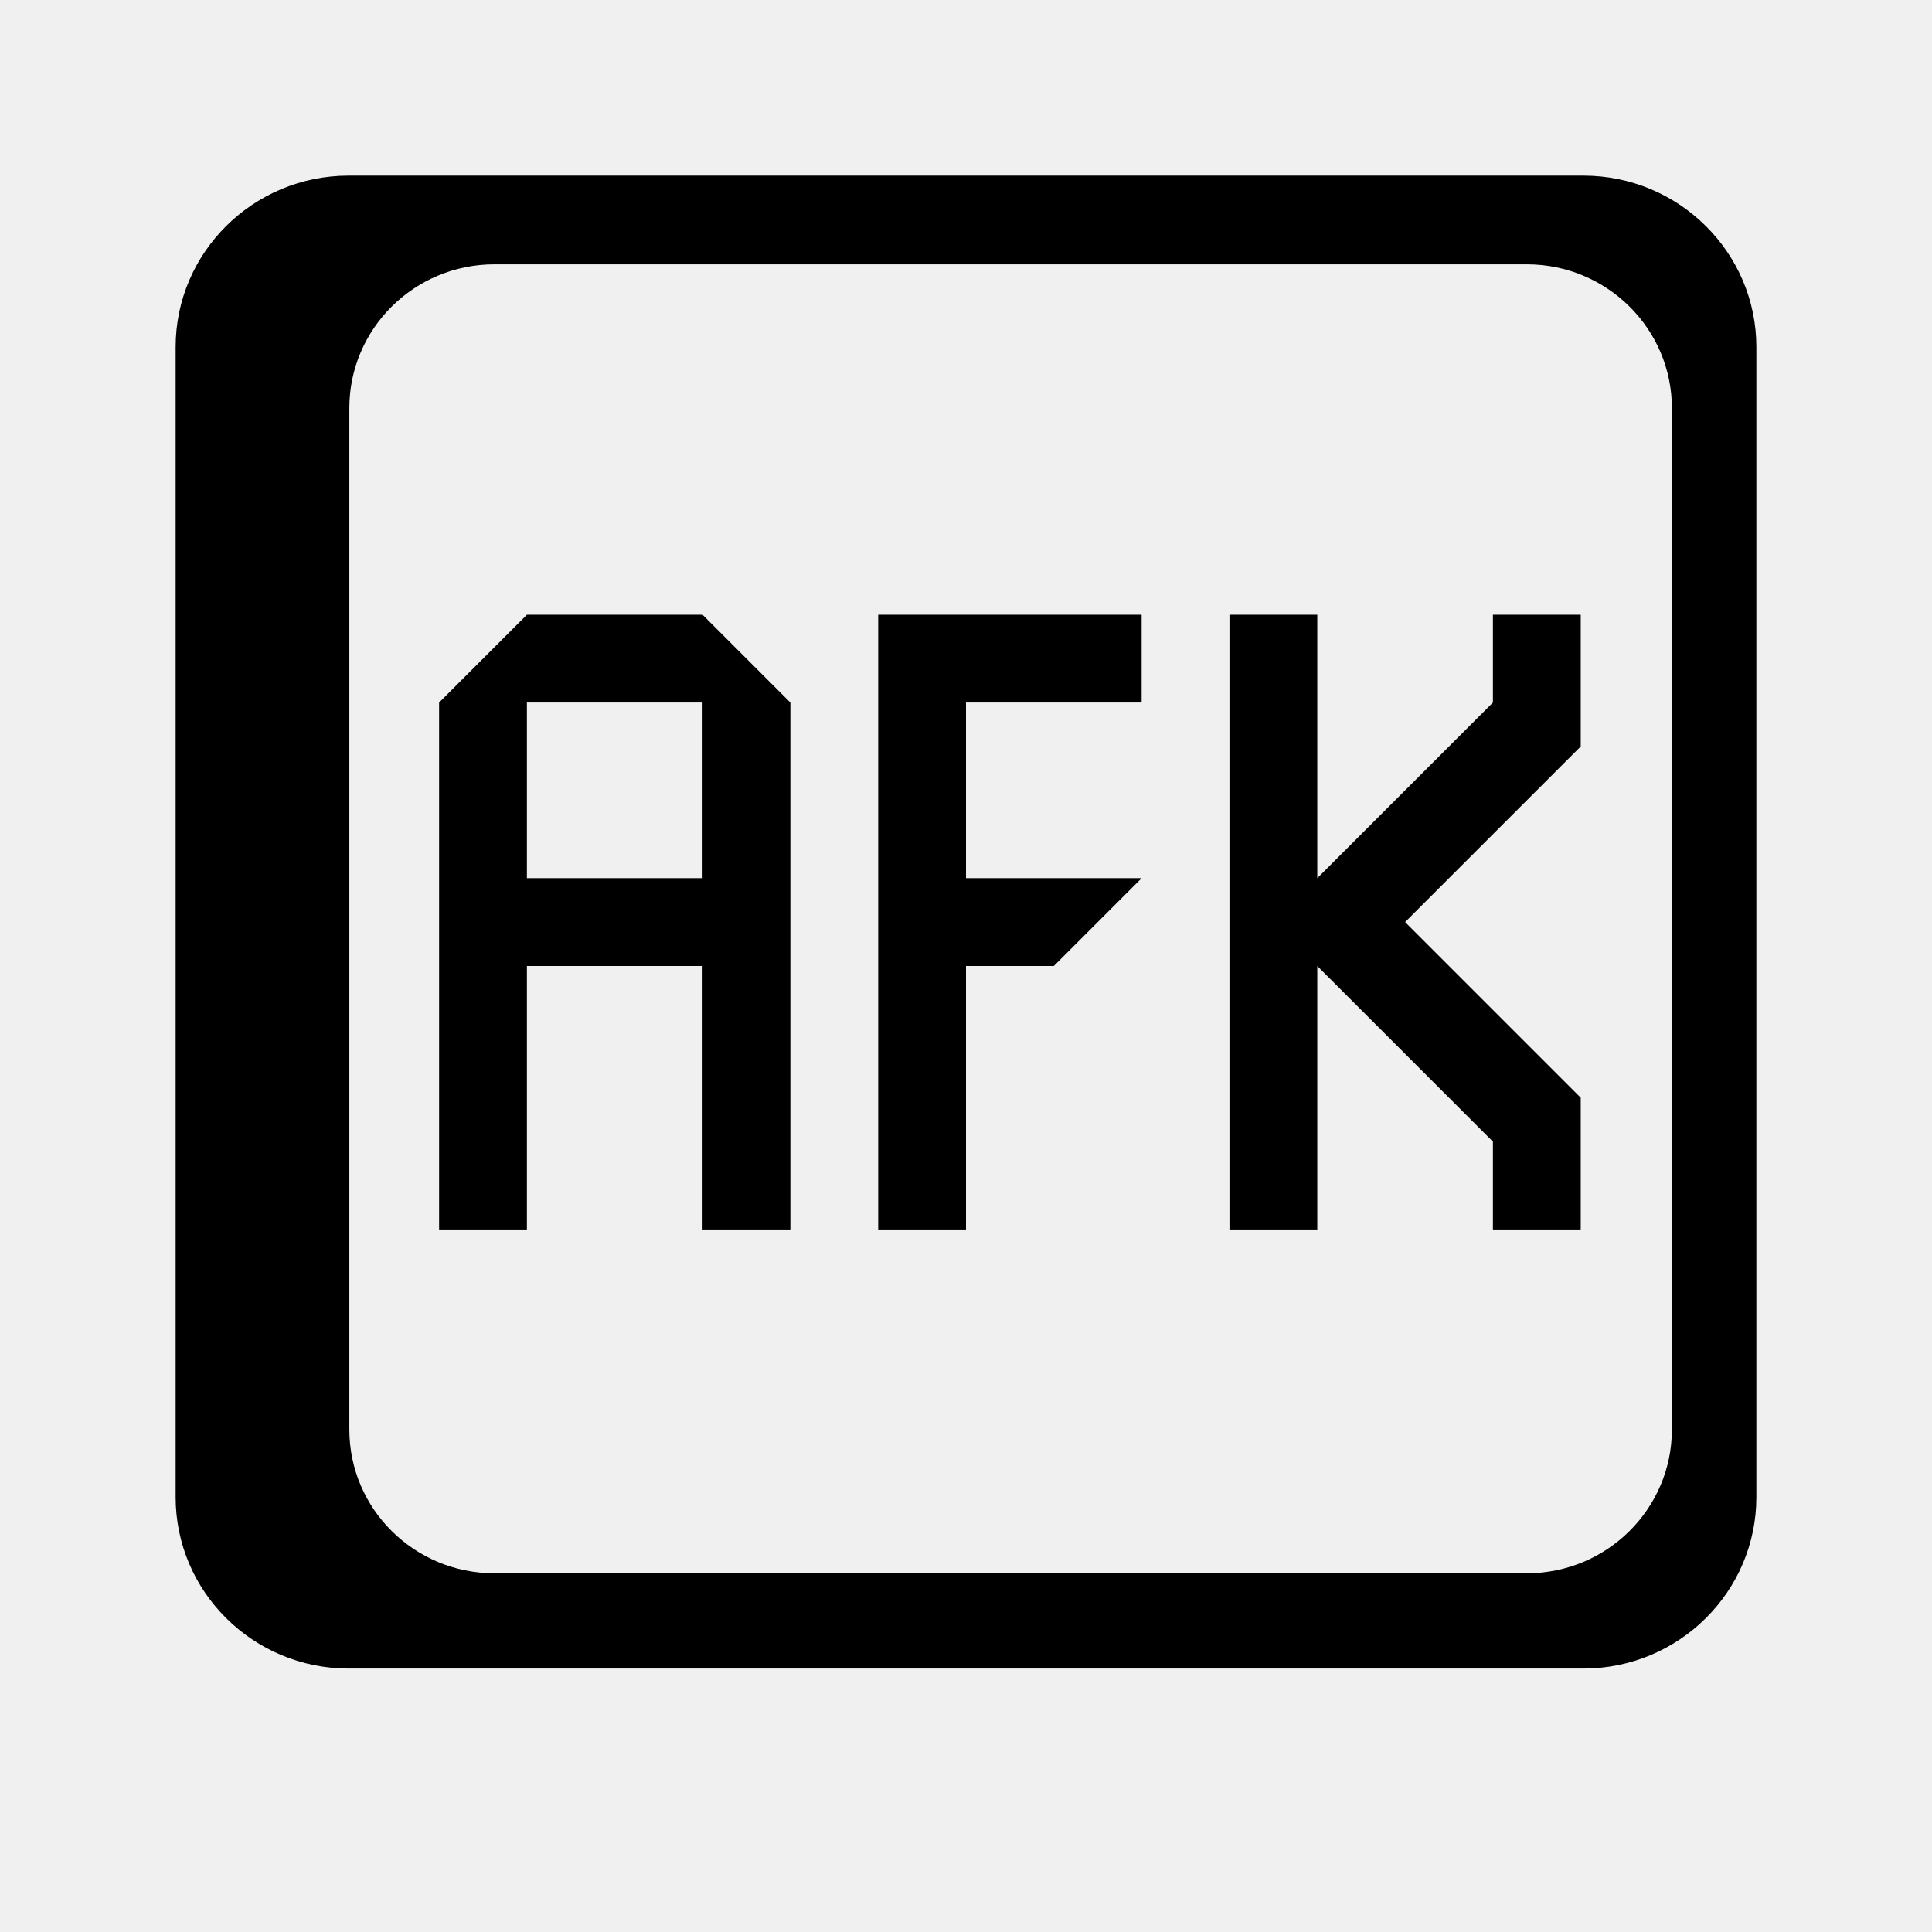
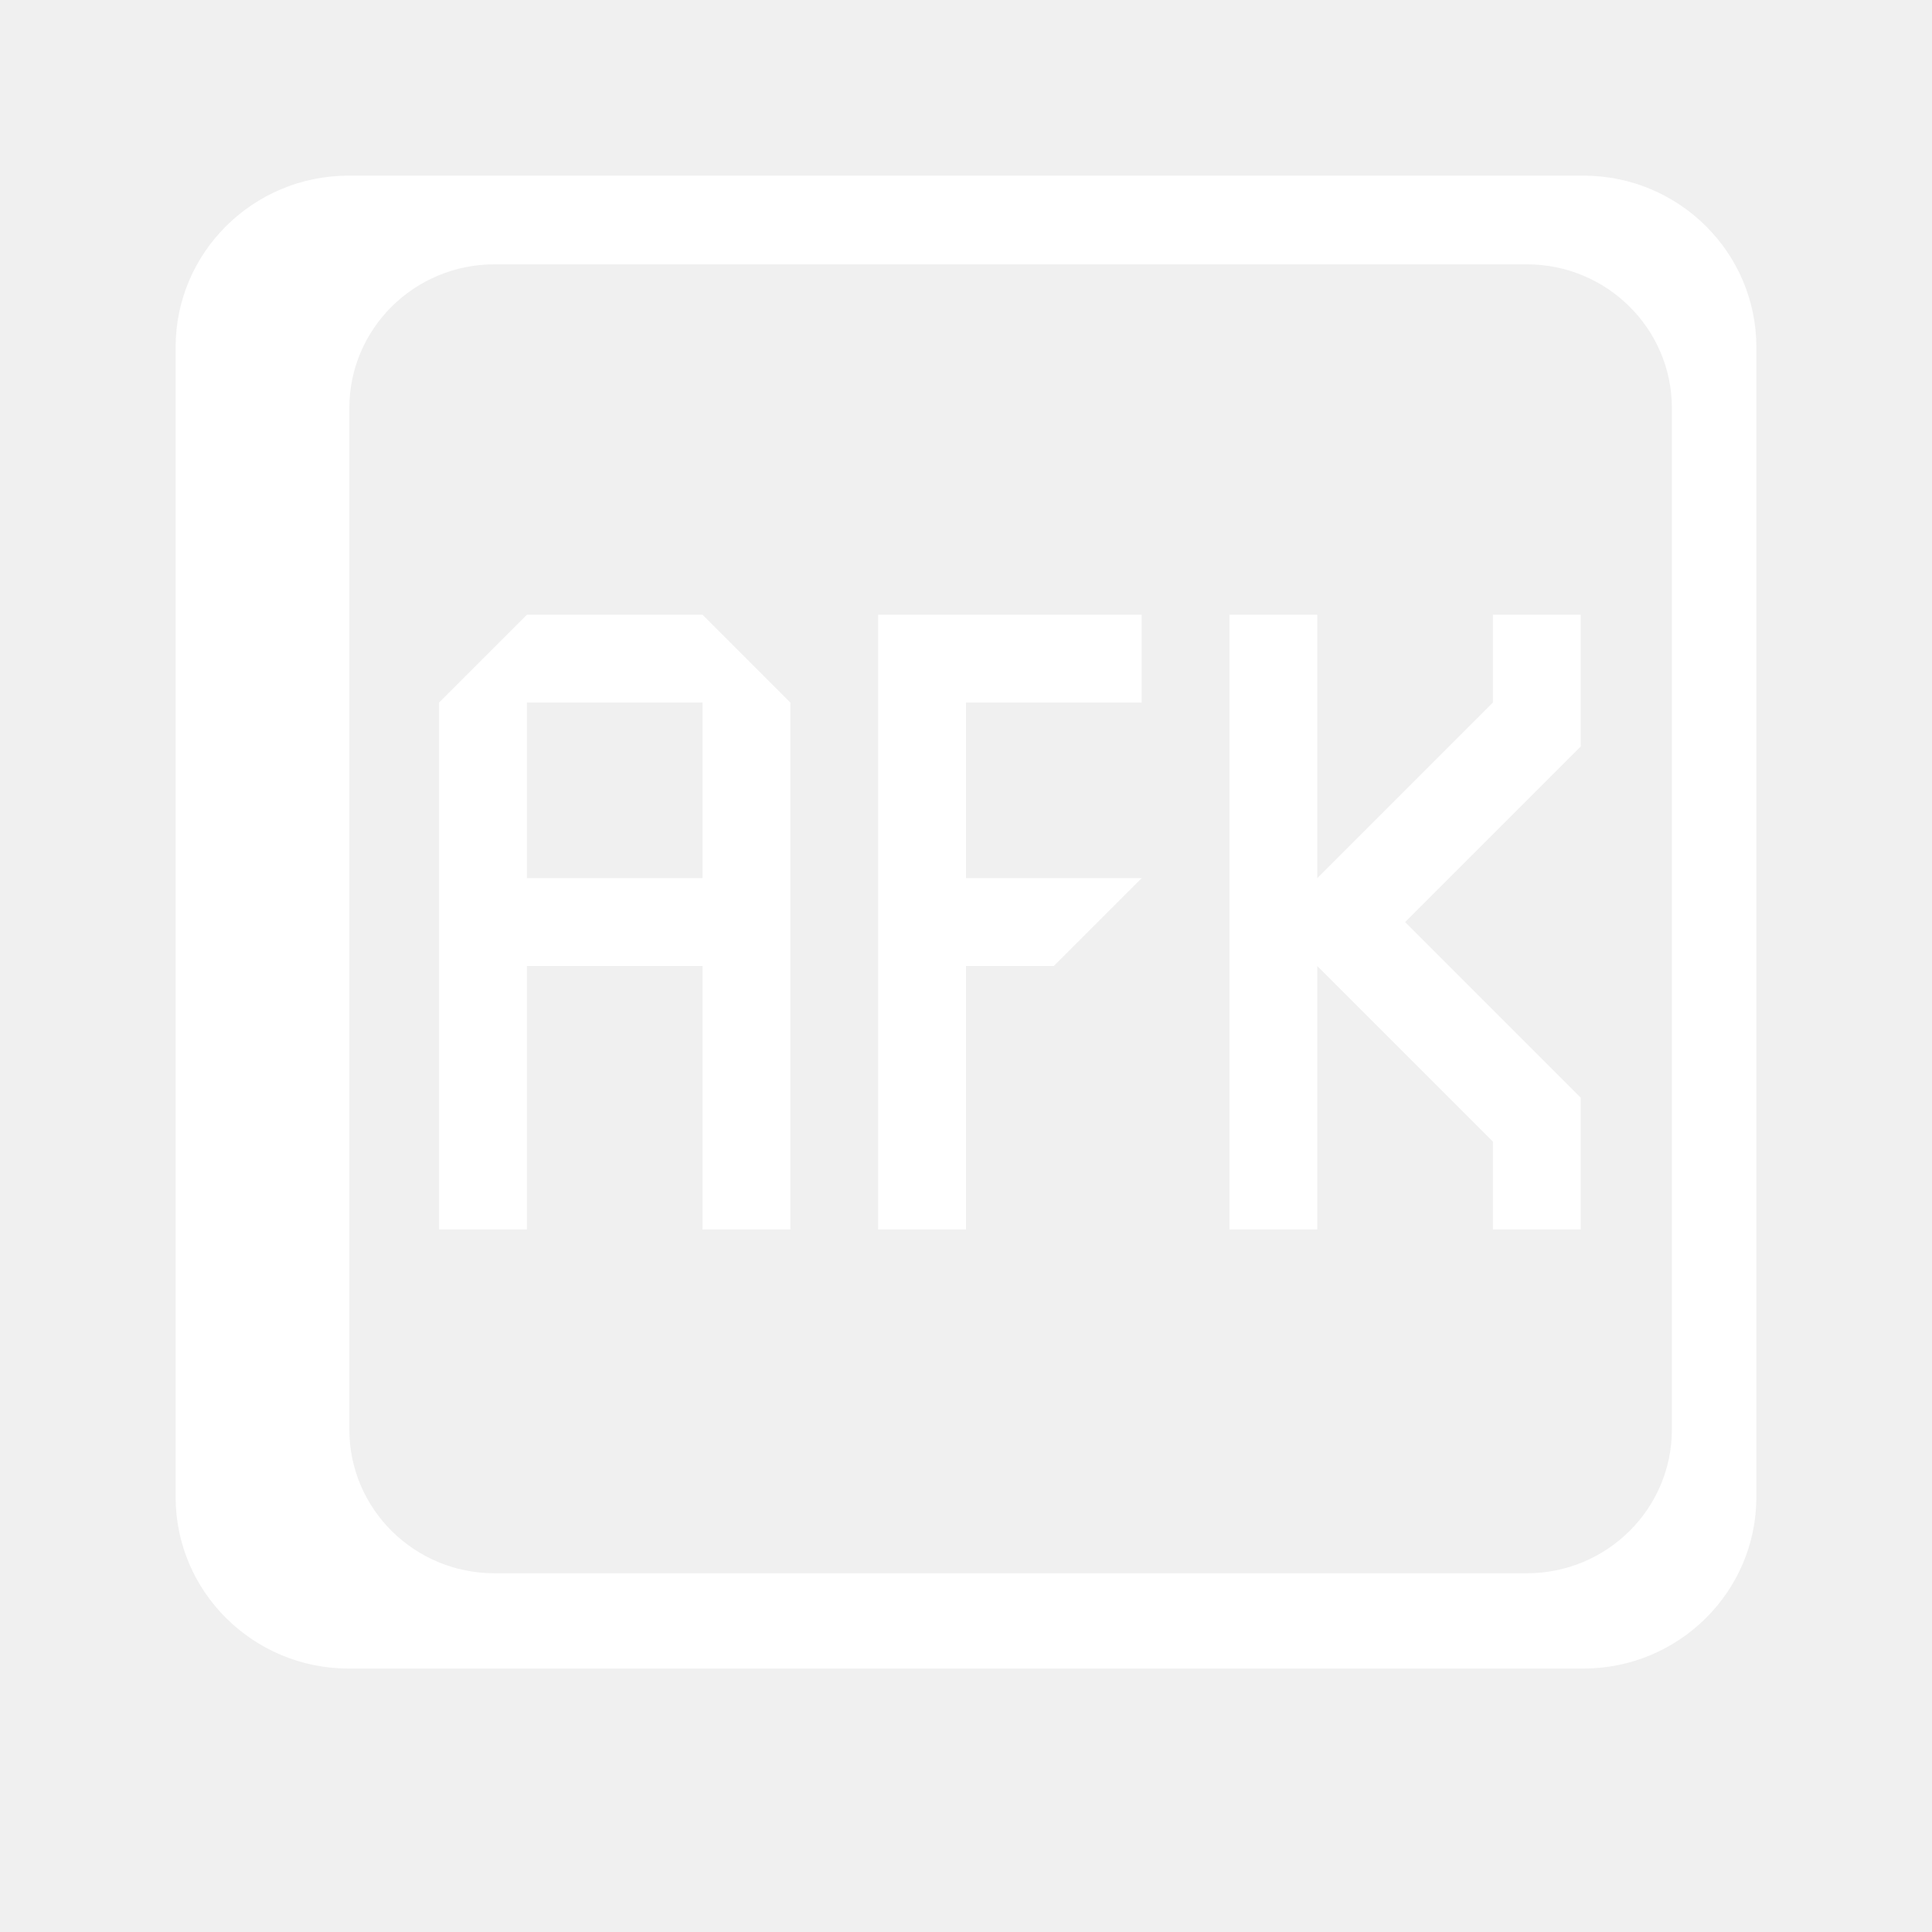
<svg xmlns="http://www.w3.org/2000/svg" class="tsv-icon-away" width="100%" height="100%" viewBox="0 0 22 22" version="1.1" xml:space="preserve" style="fill-rule:evenodd;clip-rule:evenodd;stroke-linejoin:round;stroke-miterlimit:2;">
  <rect id="away" x="0" y="-0" width="22" height="22" style="fill:none;" />
  <g id="backup">
-     <path d="M18.03,2C19.117,2 20,2.875 20,3.952L20,17.048C20,18.125 19.117,19 18.03,19L3.97,19C2.883,19 2,18.125 2,17.048L2,3.952C2,2.875 2.883,2 3.97,2L18.03,2ZM17.386,3.01L5.63,3.01C4.718,3.01 3.978,3.743 3.978,4.647L3.978,16.278C3.978,17.182 4.718,17.915 5.63,17.915L17.386,17.915C18.298,17.915 19.038,17.182 19.038,16.278L19.038,4.647C19.038,3.743 18.298,3.01 17.386,3.01Z" class="tsv-icon-base-fill" style="" />
+     <path d="M18.03,2C19.117,2 20,2.875 20,3.952L20,17.048C20,18.125 19.117,19 18.03,19L3.97,19C2.883,19 2,18.125 2,17.048L2,3.952C2,2.875 2.883,2 3.97,2L18.03,2ZM17.386,3.01L5.63,3.01C4.718,3.01 3.978,3.743 3.978,4.647L3.978,16.278C3.978,17.182 4.718,17.915 5.63,17.915L17.386,17.915C18.298,17.915 19.038,17.182 19.038,16.278L19.038,4.647C19.038,3.743 18.298,3.01 17.386,3.01Z" class="tsv-icon-base-fill" style="fill: white;" />
  </g>
-   <g id="label">
+   <g id="label" style="fill: white;">
    <path d="M14,7L15,7L15,10L17,8L17,7L18,7L18,8.5L16,10.5L18,12.5L18,14L17,14L17,13L15,11L15,14L14,14L14,7Z" class="tsv-icon-base-fill" style="" />
    <path d="M10,7L13,7L13,8L11,8L11,10L13,10L12,11L11,11L11,14L10,14L10,7Z" class="tsv-icon-base-fill" style="" />
    <path d="M6,7L8,7L9,8L9,14L8,14L8,11L6,11L6,14L5,14L5,8L6,7ZM8,8L6,8L6,10L8,10L8,8Z" class="tsv-icon-base-fill" style="" />
  </g>
</svg>
